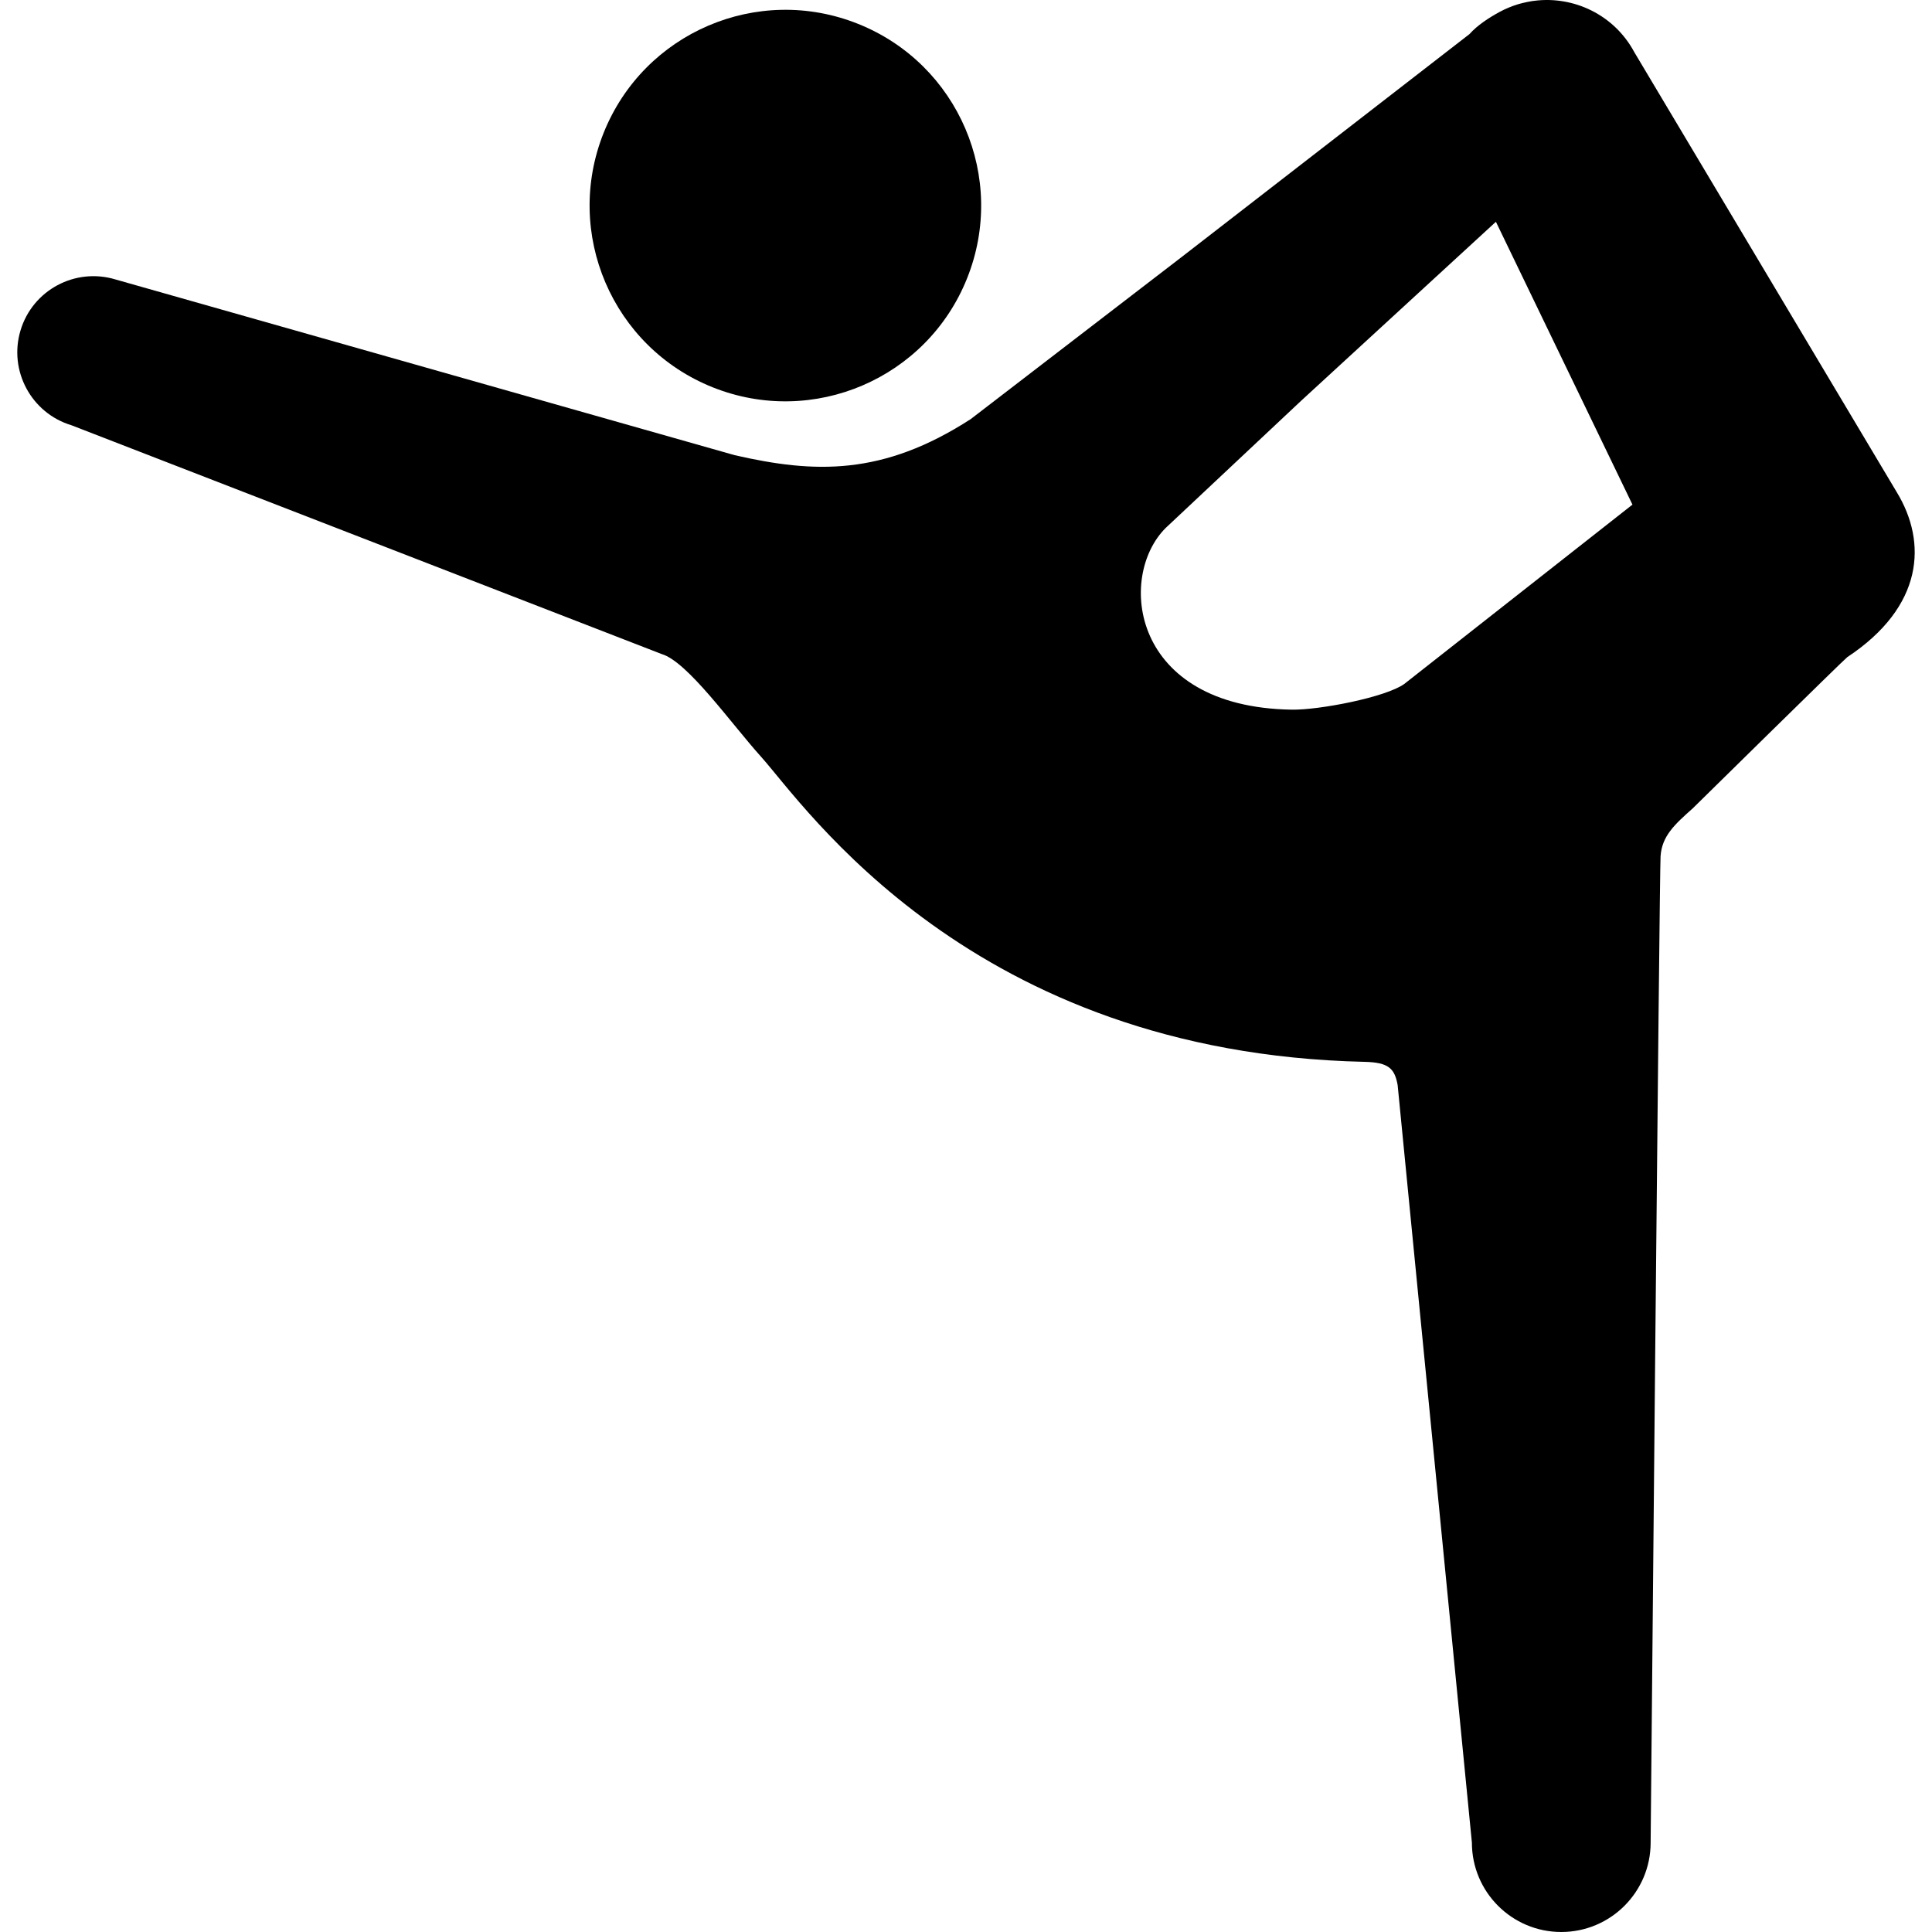
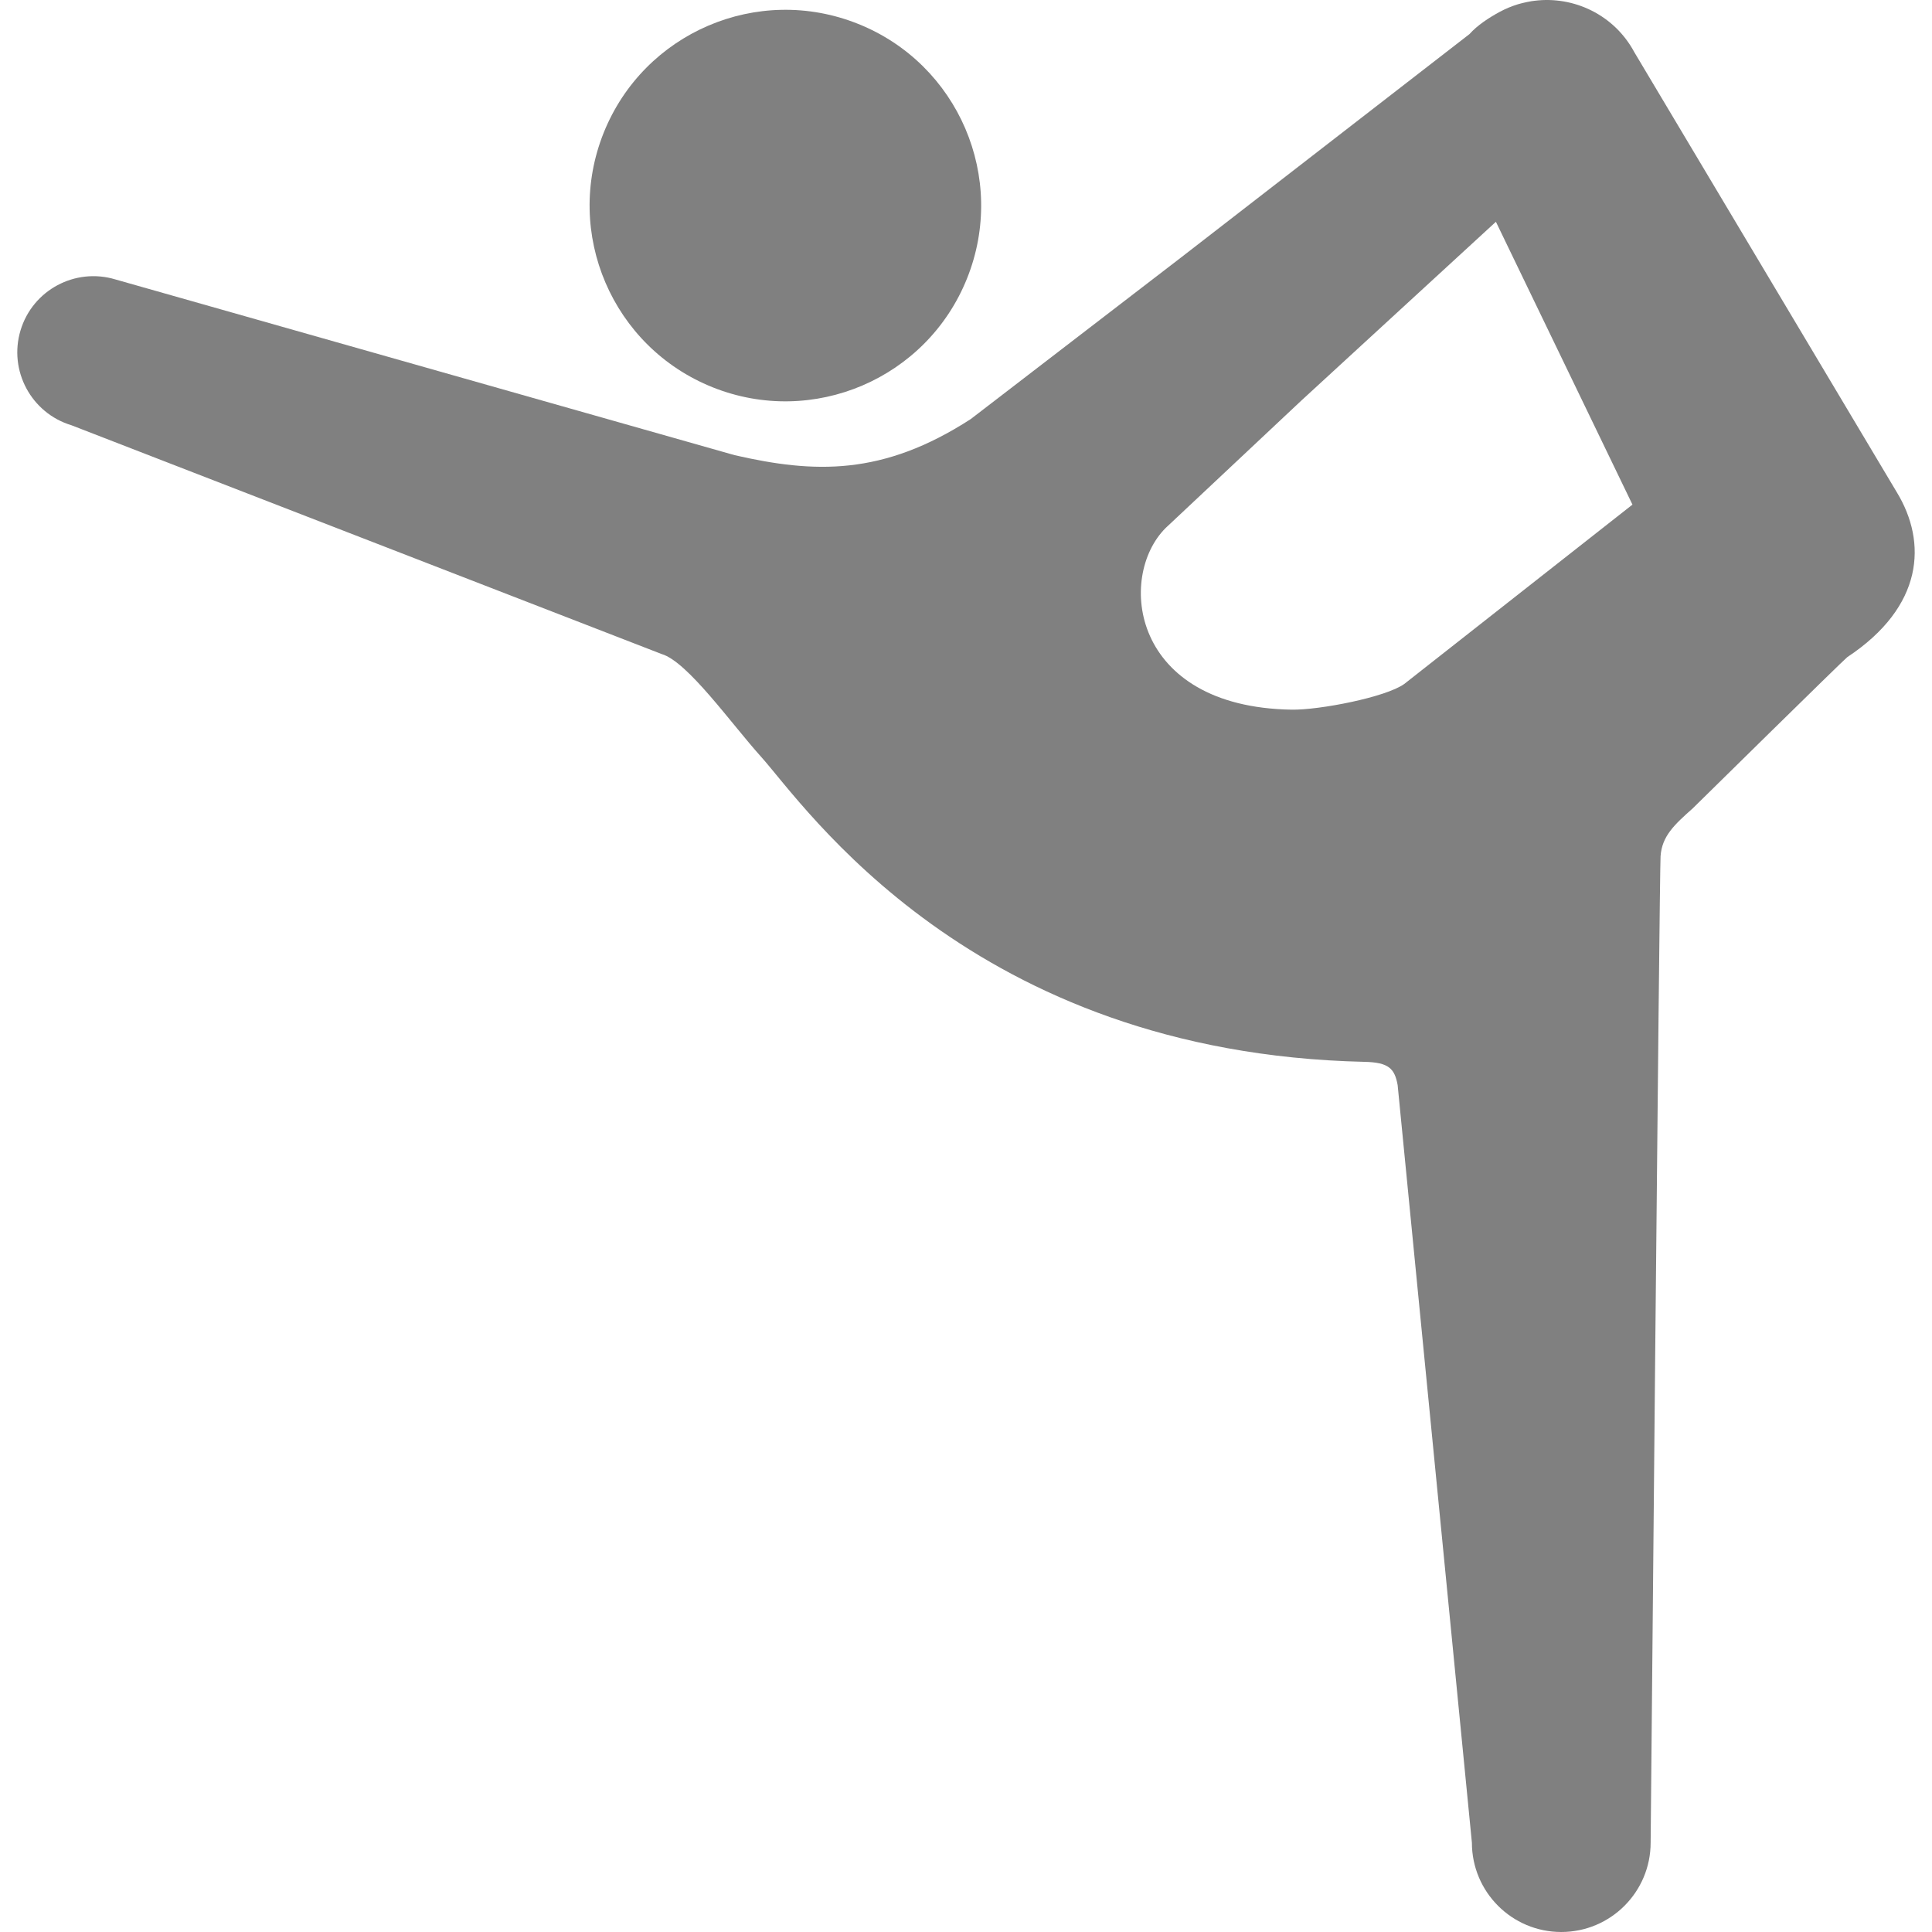
- <svg xmlns="http://www.w3.org/2000/svg" height="64px" width="64px" version="1.1" id="_x32_" viewBox="0 0 512 512" xml:space="preserve" fill="#000000">
+ <svg xmlns="http://www.w3.org/2000/svg" height="64px" width="64px" version="1.1" id="_x32_" viewBox="0 0 512 512" xml:space="preserve" fill="#808080">
  <g id="SVGRepo_bgCarrier" stroke-width="0" />
  <g id="SVGRepo_tracerCarrier" stroke-linecap="round" stroke-linejoin="round" />
  <g id="SVGRepo_iconCarrier">
-     <style type="text/css"> .st0{fill:#000000;} </style>
+     <style type="text/css"> .st0{fill:#808080;} </style>
    <g>
      <path class="st0" d="M188.858,102.634c26.588,10.645,56.793-2.287,67.428-28.874C266.941,47.171,254,16.966,227.411,6.33 c-26.597-10.654-56.782,2.278-67.438,28.876C149.339,61.794,162.251,91.98,188.858,102.634z" />
      <path class="st0" d="M502.664,130.434L433.106,13.819c-5.298-9.872-16.011-14.946-26.5-13.607c-0.245,0.02-0.489,0.078-0.723,0.098 c-0.773,0.127-1.555,0.294-2.326,0.479c-0.46,0.127-0.929,0.225-1.378,0.371c-1.604,0.5-3.177,1.144-4.702,1.965 c-2.835,1.526-6.031,3.618-8.045,5.905l-76.508,59.256l-55.668,42.775c-23.382,15.122-41.496,14.389-62.58,9.56L30.582,74.052 C19.918,70.836,8.647,76.877,5.441,87.551c-3.206,10.664,2.834,21.935,13.509,25.151l156.39,60.624 c6.882,2.014,18.445,18.456,26.362,27.233c11.564,12.864,55.62,78.493,159.9,80.839c6.402,0.147,7.996,1.76,8.788,6.159 l19.677,200.758c0,13.078,10.606,23.684,23.685,23.684c13.069,0,23.684-10.606,23.684-23.684c0,0,2.336-257.004,2.63-261.383 c0.352-5.386,3.734-8.445,8.524-12.707c0,0,40.244-39.609,40.947-40.068C509.81,160.736,510.768,143.748,502.664,130.434z M372.159,181.245c-4.887,3.538-22.59,6.95-29.863,6.822c-42.638-0.684-46.294-35.238-33.401-48.132l35.913-33.723l51.622-47.438 l36.188,74.955L372.159,181.245z" />
    </g>
  </g>
</svg>
